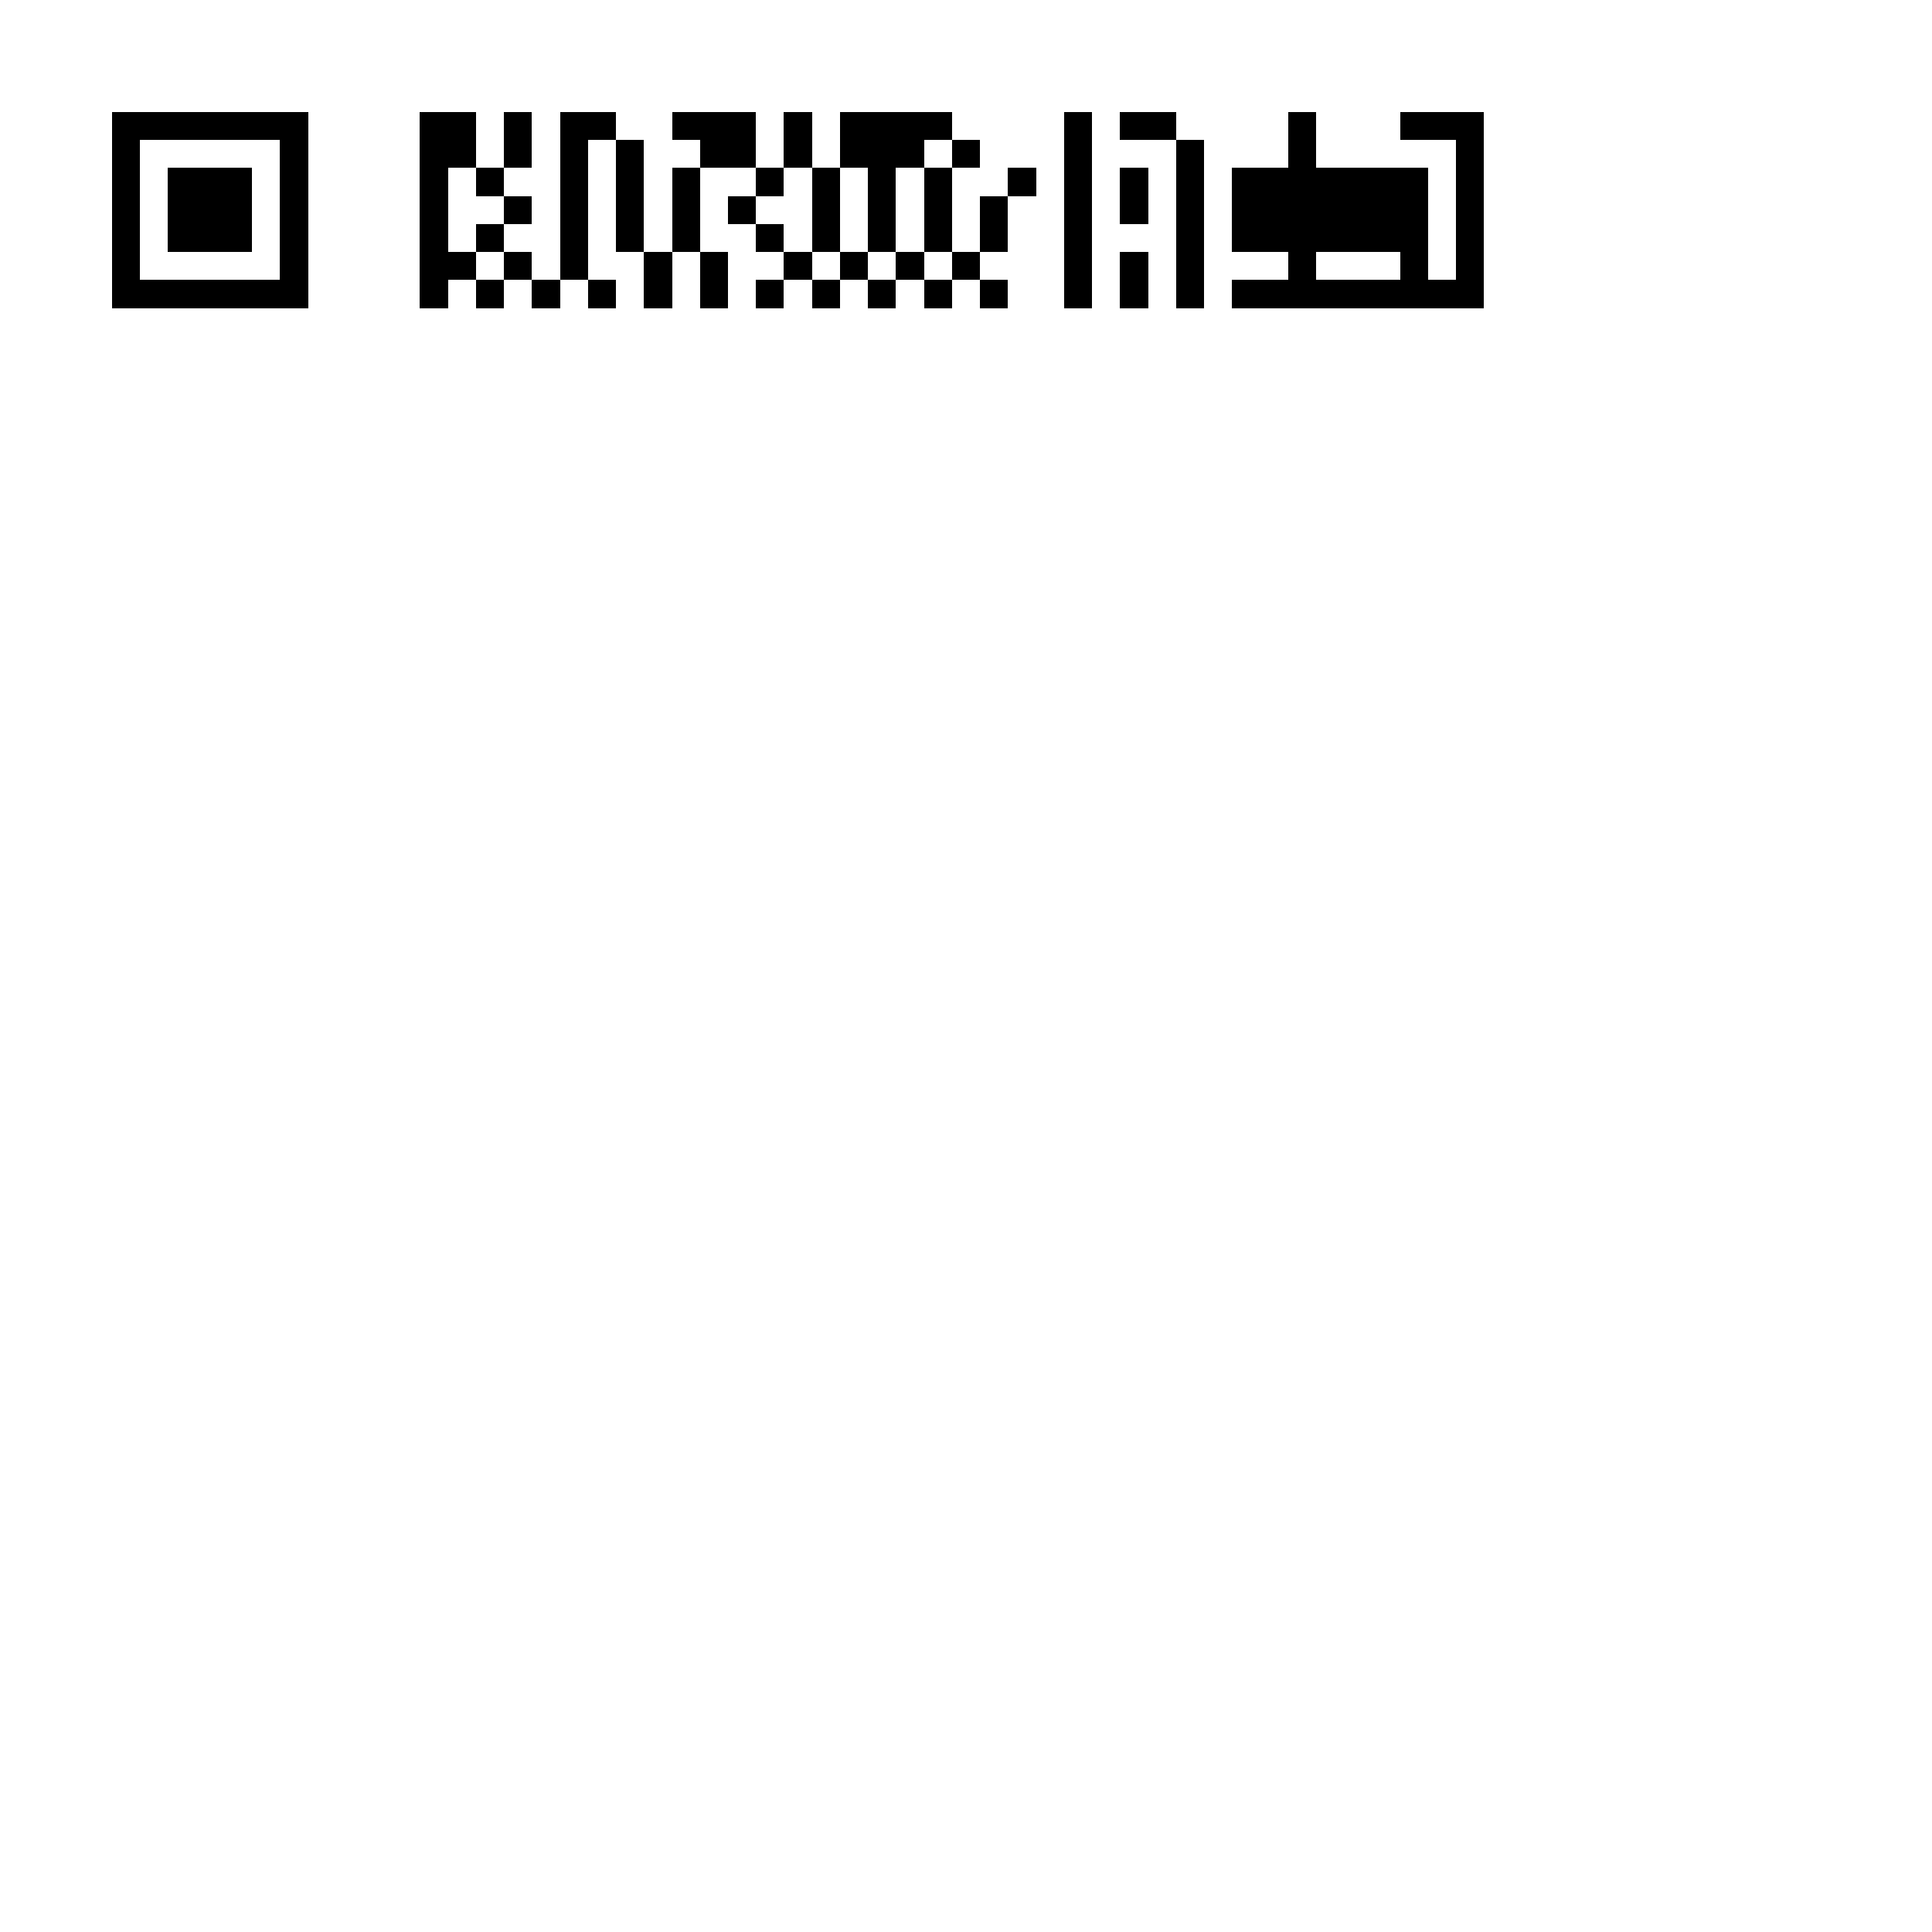
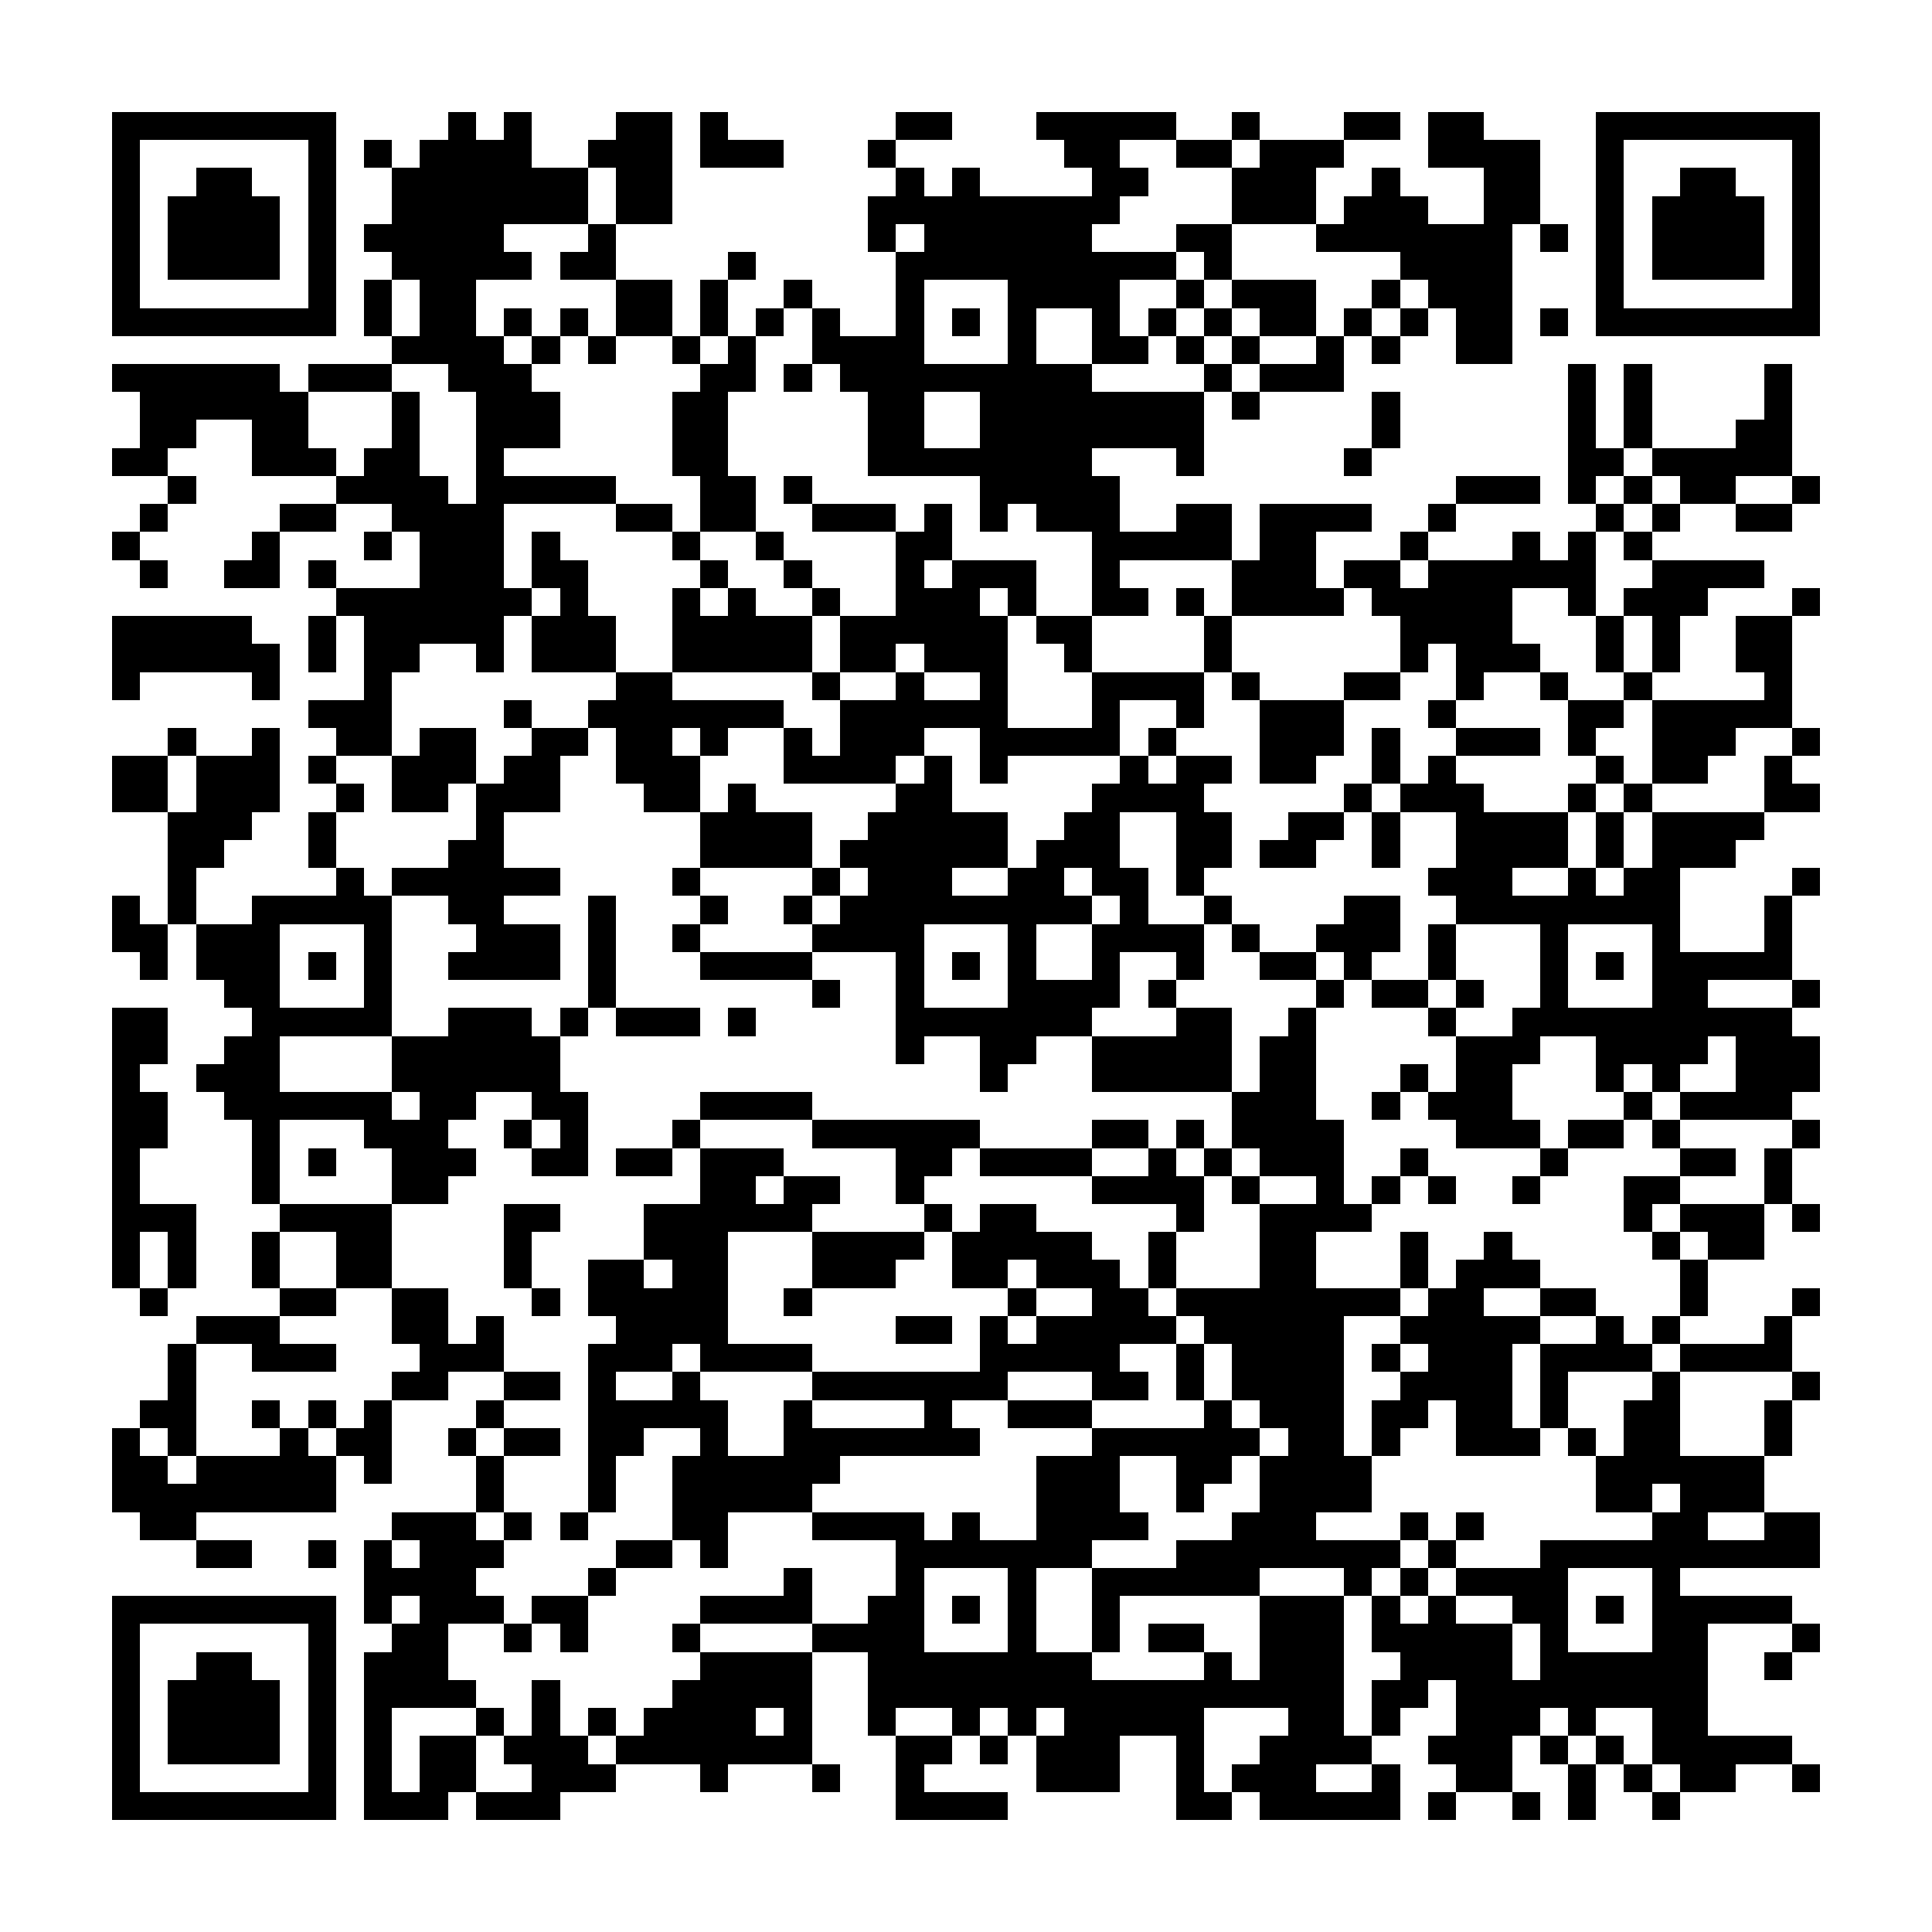
<svg xmlns="http://www.w3.org/2000/svg" width="69" height="69" viewBox="0 0 69 69" shape-rendering="crispEdges">
  <rect width="69" height="69" fill="#fff" />
-   <g fill="#000">
-     <path d="M4 4h1v1h-1z" />
-     <path d="M5 4h1v1h-1z" />
-     <path d="M6 4h1v1h-1z" />
-     <path d="M7 4h1v1h-1z" />
-     <path d="M8 4h1v1h-1z" />
-     <path d="M9 4h1v1h-1z" />
-     <path d="M10 4h1v1h-1z" />
-     <path d="M15 4h1v1h-1z" />
-     <path d="M16 4h1v1h-1z" />
-     <path d="M18 4h1v1h-1z" />
-     <path d="M20 4h1v1h-1z" />
-     <path d="M21 4h1v1h-1z" />
-     <path d="M24 4h1v1h-1z" />
-     <path d="M25 4h1v1h-1z" />
-     <path d="M26 4h1v1h-1z" />
-     <path d="M28 4h1v1h-1z" />
-     <path d="M30 4h1v1h-1z" />
-     <path d="M31 4h1v1h-1z" />
-     <path d="M32 4h1v1h-1z" />
-     <path d="M33 4h1v1h-1z" />
-     <path d="M38 4h1v1h-1z" />
-     <path d="M40 4h1v1h-1z" />
-     <path d="M41 4h1v1h-1z" />
-     <path d="M46 4h1v1h-1z" />
-     <path d="M50 4h1v1h-1z" />
-     <path d="M51 4h1v1h-1z" />
-     <path d="M52 4h1v1h-1z" />
-     <path d="M4 5h1v1h-1z" />
-     <path d="M10 5h1v1h-1z" />
-     <path d="M15 5h1v1h-1z" />
-     <path d="M16 5h1v1h-1z" />
-     <path d="M18 5h1v1h-1z" />
-     <path d="M20 5h1v1h-1z" />
-     <path d="M22 5h1v1h-1z" />
-     <path d="M25 5h1v1h-1z" />
-     <path d="M26 5h1v1h-1z" />
-     <path d="M28 5h1v1h-1z" />
-     <path d="M30 5h1v1h-1z" />
-     <path d="M31 5h1v1h-1z" />
-     <path d="M32 5h1v1h-1z" />
-     <path d="M34 5h1v1h-1z" />
-     <path d="M38 5h1v1h-1z" />
-     <path d="M42 5h1v1h-1z" />
-     <path d="M46 5h1v1h-1z" />
-     <path d="M52 5h1v1h-1z" />
-     <path d="M4 6h1v1h-1z" />
-     <path d="M6 6h3v3H6z" />
-     <path d="M10 6h1v1h-1z" />
-     <path d="M15 6h1v1h-1z" />
-     <path d="M17 6h1v1h-1z" />
-     <path d="M20 6h1v1h-1z" />
-     <path d="M22 6h1v1h-1z" />
-     <path d="M24 6h1v1h-1z" />
-     <path d="M27 6h1v1h-1z" />
-     <path d="M29 6h1v1h-1z" />
-     <path d="M31 6h1v1h-1z" />
-     <path d="M33 6h1v1h-1z" />
-     <path d="M36 6h1v1h-1z" />
-     <path d="M38 6h1v1h-1z" />
-     <path d="M40 6h1v1h-1z" />
-     <path d="M42 6h1v1h-1z" />
-     <path d="M44 6h7v3h-7z" />
-     <path d="M52 6h1v1h-1z" />
-     <path d="M4 7h1v1h-1z" />
-     <path d="M6 7h3v1H6z" />
-     <path d="M10 7h1v1h-1z" />
-     <path d="M15 7h1v1h-1z" />
-     <path d="M18 7h1v1h-1z" />
-     <path d="M20 7h1v1h-1z" />
-     <path d="M22 7h1v1h-1z" />
-     <path d="M24 7h1v1h-1z" />
-     <path d="M26 7h1v1h-1z" />
-     <path d="M29 7h1v1h-1z" />
-     <path d="M31 7h1v1h-1z" />
-     <path d="M33 7h1v1h-1z" />
-     <path d="M35 7h1v1h-1z" />
-     <path d="M38 7h1v1h-1z" />
-     <path d="M40 7h1v1h-1z" />
-     <path d="M42 7h1v1h-1z" />
-     <path d="M44 7h7v1h-7z" />
-     <path d="M52 7h1v1h-1z" />
-     <path d="M4 8h1v1h-1z" />
-     <path d="M6 8h3v1H6z" />
-     <path d="M10 8h1v1h-1z" />
-     <path d="M15 8h1v1h-1z" />
-     <path d="M17 8h1v1h-1z" />
-     <path d="M20 8h1v1h-1z" />
-     <path d="M22 8h1v1h-1z" />
-     <path d="M24 8h1v1h-1z" />
-     <path d="M27 8h1v1h-1z" />
-     <path d="M29 8h1v1h-1z" />
-     <path d="M31 8h1v1h-1z" />
-     <path d="M33 8h1v1h-1z" />
-     <path d="M35 8h1v1h-1z" />
-     <path d="M38 8h1v1h-1z" />
-     <path d="M42 8h1v1h-1z" />
-     <path d="M44 8h7v1h-7z" />
-     <path d="M52 8h1v1h-1z" />
-     <path d="M4 9h1v1h-1z" />
-     <path d="M10 9h1v1h-1z" />
-     <path d="M15 9h1v1h-1z" />
-     <path d="M16 9h1v1h-1z" />
-     <path d="M18 9h1v1h-1z" />
-     <path d="M20 9h1v1h-1z" />
-     <path d="M23 9h1v1h-1z" />
-     <path d="M25 9h1v1h-1z" />
-     <path d="M28 9h1v1h-1z" />
-     <path d="M30 9h1v1h-1z" />
-     <path d="M32 9h1v1h-1z" />
-     <path d="M34 9h1v1h-1z" />
-     <path d="M38 9h1v1h-1z" />
-     <path d="M40 9h1v1h-1z" />
-     <path d="M42 9h1v1h-1z" />
-     <path d="M46 9h1v1h-1z" />
-     <path d="M50 9h1v1h-1z" />
-     <path d="M52 9h1v1h-1z" />
-     <path d="M4 10h7v1h-7z" />
-     <path d="M15 10h1v1h-1z" />
-     <path d="M17 10h1v1h-1z" />
-     <path d="M19 10h1v1h-1z" />
-     <path d="M21 10h1v1h-1z" />
-     <path d="M23 10h1v1h-1z" />
-     <path d="M25 10h1v1h-1z" />
-     <path d="M27 10h1v1h-1z" />
-     <path d="M29 10h1v1h-1z" />
-     <path d="M31 10h1v1h-1z" />
-     <path d="M33 10h1v1h-1z" />
-     <path d="M35 10h1v1h-1z" />
-     <path d="M38 10h1v1h-1z" />
-     <path d="M40 10h1v1h-1z" />
-     <path d="M42 10h1v1h-1z" />
-     <path d="M44 10h9v1h-9z" />
-   </g>
+   <path fill="#000" d="M4,4h8v1H4zM16,4h1v1H16zM18,4h1v1H18zM22,4h2v1H22zM25,4h1v1H25zM32,4h2v1H32zM37,4h5v1H37zM44,4h1v1H44zM48,4h2v1H48zM51,4h2v1H51zM57,4h8v1H57zM4,5h1v1H4zM11,5h1v1H11zM13,5h1v1H13zM15,5h4v1H15zM21,5h3v1H21zM25,5h3v1H25zM31,5h1v1H31zM38,5h2v1H38zM42,5h2v1H42zM45,5h3v1H45zM51,5h4v1H51zM57,5h1v1H57zM64,5h1v1H64zM4,6h1v1H4zM7,6h2v1H7zM11,6h1v1H11zM14,6h7v1H14zM22,6h2v1H22zM32,6h1v1H32zM34,6h1v1H34zM39,6h2v1H39zM44,6h3v1H44zM49,6h1v1H49zM53,6h2v1H53zM57,6h1v1H57zM60,6h2v1H60zM64,6h1v1H64zM4,7h1v1H4zM6,7h4v1H6zM11,7h1v1H11zM14,7h7v1H14zM22,7h2v1H22zM31,7h9v1H31zM44,7h3v1H44zM48,7h3v1H48zM53,7h2v1H53zM57,7h1v1H57zM59,7h4v1H59zM64,7h1v1H64zM4,8h1v1H4zM6,8h4v1H6zM11,8h1v1H11zM13,8h5v1H13zM21,8h1v1H21zM31,8h1v1H31zM33,8h6v1H33zM42,8h2v1H42zM47,8h7v1H47zM55,8h1v1H55zM57,8h1v1H57zM59,8h4v1H59zM64,8h1v1H64zM4,9h1v1H4zM6,9h4v1H6zM11,9h1v1H11zM14,9h5v1H14zM20,9h2v1H20zM26,9h1v1H26zM32,9h10v1H32zM43,9h1v1H43zM50,9h4v1H50zM57,9h1v1H57zM59,9h4v1H59zM64,9h1v1H64zM4,10h1v1H4zM11,10h1v1H11zM13,10h1v1H13zM15,10h2v1H15zM22,10h2v1H22zM25,10h1v1H25zM28,10h1v1H28zM32,10h1v1H32zM36,10h4v1H36zM42,10h1v1H42zM44,10h3v1H44zM49,10h1v1H49zM51,10h3v1H51zM57,10h1v1H57zM64,10h1v1H64zM4,11h8v1H4zM13,11h1v1H13zM15,11h2v1H15zM18,11h1v1H18zM20,11h1v1H20zM22,11h2v1H22zM25,11h1v1H25zM27,11h1v1H27zM29,11h1v1H29zM32,11h1v1H32zM34,11h1v1H34zM36,11h1v1H36zM39,11h1v1H39zM41,11h1v1H41zM43,11h1v1H43zM45,11h2v1H45zM48,11h1v1H48zM50,11h1v1H50zM52,11h2v1H52zM55,11h1v1H55zM57,11h8v1H57zM14,12h4v1H14zM19,12h1v1H19zM21,12h1v1H21zM24,12h1v1H24zM26,12h1v1H26zM29,12h4v1H29zM36,12h1v1H36zM39,12h2v1H39zM42,12h1v1H42zM44,12h1v1H44zM47,12h1v1H47zM49,12h1v1H49zM52,12h2v1H52zM4,13h6v1H4zM11,13h3v1H11zM16,13h3v1H16zM25,13h2v1H25zM28,13h1v1H28zM30,13h9v1H30zM43,13h1v1H43zM45,13h3v1H45zM56,13h1v1H56zM58,13h1v1H58zM63,13h1v1H63zM5,14h6v1H5zM14,14h1v1H14zM17,14h3v1H17zM24,14h2v1H24zM31,14h2v1H31zM35,14h8v1H35zM44,14h1v1H44zM49,14h1v1H49zM56,14h1v1H56zM58,14h1v1H58zM63,14h1v1H63zM5,15h2v1H5zM9,15h2v1H9zM14,15h1v1H14zM17,15h3v1H17zM24,15h2v1H24zM31,15h2v1H31zM35,15h8v1H35zM49,15h1v1H49zM56,15h1v1H56zM58,15h1v1H58zM62,15h2v1H62zM4,16h2v1H4zM9,16h3v1H9zM13,16h2v1H13zM17,16h1v1H17zM24,16h2v1H24zM31,16h8v1H31zM42,16h1v1H42zM48,16h1v1H48zM56,16h2v1H56zM59,16h5v1H59zM6,17h1v1H6zM12,17h4v1H12zM17,17h5v1H17zM25,17h2v1H25zM28,17h1v1H28zM35,17h5v1H35zM52,17h3v1H52zM56,17h1v1H56zM58,17h1v1H58zM60,17h2v1H60zM64,17h1v1H64zM5,18h1v1H5zM10,18h2v1H10zM14,18h4v1H14zM22,18h2v1H22zM25,18h2v1H25zM29,18h3v1H29zM33,18h1v1H33zM35,18h1v1H35zM37,18h3v1H37zM42,18h2v1H42zM45,18h4v1H45zM51,18h1v1H51zM57,18h1v1H57zM59,18h1v1H59zM62,18h2v1H62zM4,19h1v1H4zM9,19h1v1H9zM13,19h1v1H13zM15,19h3v1H15zM19,19h1v1H19zM24,19h1v1H24zM27,19h1v1H27zM32,19h2v1H32zM39,19h5v1H39zM45,19h2v1H45zM50,19h1v1H50zM54,19h1v1H54zM56,19h1v1H56zM58,19h1v1H58zM5,20h1v1H5zM8,20h2v1H8zM11,20h1v1H11zM15,20h3v1H15zM19,20h2v1H19zM25,20h1v1H25zM28,20h1v1H28zM32,20h1v1H32zM34,20h3v1H34zM39,20h1v1H39zM44,20h3v1H44zM48,20h2v1H48zM51,20h6v1H51zM59,20h4v1H59zM12,21h7v1H12zM20,21h1v1H20zM24,21h1v1H24zM26,21h1v1H26zM29,21h1v1H29zM32,21h3v1H32zM36,21h1v1H36zM39,21h2v1H39zM42,21h1v1H42zM44,21h4v1H44zM49,21h5v1H49zM56,21h1v1H56zM58,21h3v1H58zM64,21h1v1H64zM4,22h5v1H4zM11,22h1v1H11zM13,22h5v1H13zM19,22h3v1H19zM24,22h5v1H24zM30,22h6v1H30zM37,22h2v1H37zM43,22h1v1H43zM50,22h4v1H50zM57,22h1v1H57zM59,22h1v1H59zM62,22h2v1H62zM4,23h6v1H4zM11,23h1v1H11zM13,23h2v1H13zM17,23h1v1H17zM19,23h3v1H19zM24,23h5v1H24zM30,23h2v1H30zM33,23h3v1H33zM38,23h1v1H38zM43,23h1v1H43zM50,23h1v1H50zM52,23h3v1H52zM57,23h1v1H57zM59,23h1v1H59zM62,23h2v1H62zM4,24h1v1H4zM9,24h1v1H9zM13,24h1v1H13zM22,24h2v1H22zM29,24h1v1H29zM32,24h1v1H32zM35,24h1v1H35zM39,24h4v1H39zM44,24h1v1H44zM48,24h2v1H48zM52,24h1v1H52zM55,24h1v1H55zM58,24h1v1H58zM63,24h1v1H63zM11,25h3v1H11zM18,25h1v1H18zM21,25h7v1H21zM30,25h6v1H30zM39,25h1v1H39zM42,25h1v1H42zM45,25h3v1H45zM51,25h1v1H51zM56,25h2v1H56zM59,25h5v1H59zM6,26h1v1H6zM9,26h1v1H9zM12,26h2v1H12zM15,26h2v1H15zM19,26h2v1H19zM22,26h2v1H22zM25,26h1v1H25zM28,26h1v1H28zM30,26h3v1H30zM35,26h5v1H35zM41,26h1v1H41zM45,26h3v1H45zM49,26h1v1H49zM52,26h3v1H52zM56,26h1v1H56zM59,26h3v1H59zM64,26h1v1H64zM4,27h2v1H4zM7,27h3v1H7zM11,27h1v1H11zM14,27h3v1H14zM18,27h2v1H18zM22,27h3v1H22zM28,27h4v1H28zM33,27h1v1H33zM35,27h1v1H35zM40,27h1v1H40zM42,27h2v1H42zM45,27h2v1H45zM49,27h1v1H49zM51,27h1v1H51zM57,27h1v1H57zM59,27h2v1H59zM63,27h1v1H63zM4,28h2v1H4zM7,28h3v1H7zM12,28h1v1H12zM14,28h2v1H14zM17,28h3v1H17zM23,28h2v1H23zM26,28h1v1H26zM32,28h2v1H32zM39,28h4v1H39zM48,28h1v1H48zM50,28h3v1H50zM56,28h1v1H56zM58,28h1v1H58zM63,28h2v1H63zM6,29h3v1H6zM11,29h1v1H11zM17,29h1v1H17zM25,29h4v1H25zM31,29h5v1H31zM38,29h2v1H38zM42,29h2v1H42zM46,29h2v1H46zM49,29h1v1H49zM52,29h4v1H52zM57,29h1v1H57zM59,29h4v1H59zM6,30h2v1H6zM11,30h1v1H11zM16,30h2v1H16zM25,30h4v1H25zM30,30h6v1H30zM37,30h3v1H37zM42,30h2v1H42zM45,30h2v1H45zM49,30h1v1H49zM52,30h4v1H52zM57,30h1v1H57zM59,30h3v1H59zM6,31h1v1H6zM12,31h1v1H12zM14,31h6v1H14zM24,31h1v1H24zM29,31h1v1H29zM31,31h3v1H31zM36,31h2v1H36zM39,31h2v1H39zM42,31h1v1H42zM51,31h3v1H51zM56,31h1v1H56zM58,31h2v1H58zM64,31h1v1H64zM4,32h1v1H4zM6,32h1v1H6zM9,32h5v1H9zM16,32h2v1H16zM21,32h1v1H21zM25,32h1v1H25zM28,32h1v1H28zM30,32h9v1H30zM40,32h1v1H40zM43,32h1v1H43zM48,32h2v1H48zM52,32h8v1H52zM63,32h1v1H63zM4,33h2v1H4zM7,33h3v1H7zM13,33h1v1H13zM17,33h3v1H17zM21,33h1v1H21zM24,33h1v1H24zM29,33h4v1H29zM36,33h1v1H36zM39,33h4v1H39zM44,33h1v1H44zM47,33h3v1H47zM51,33h1v1H51zM55,33h1v1H55zM59,33h1v1H59zM63,33h1v1H63zM5,34h1v1H5zM7,34h3v1H7zM11,34h1v1H11zM13,34h1v1H13zM16,34h4v1H16zM21,34h1v1H21zM25,34h4v1H25zM32,34h1v1H32zM34,34h1v1H34zM36,34h1v1H36zM39,34h1v1H39zM42,34h1v1H42zM45,34h2v1H45zM48,34h1v1H48zM51,34h1v1H51zM55,34h1v1H55zM57,34h1v1H57zM59,34h5v1H59zM8,35h2v1H8zM13,35h1v1H13zM21,35h1v1H21zM29,35h1v1H29zM32,35h1v1H32zM36,35h4v1H36zM41,35h1v1H41zM47,35h1v1H47zM49,35h2v1H49zM52,35h1v1H52zM55,35h1v1H55zM59,35h2v1H59zM64,35h1v1H64zM4,36h2v1H4zM9,36h5v1H9zM16,36h3v1H16zM20,36h1v1H20zM22,36h3v1H22zM26,36h1v1H26zM32,36h7v1H32zM42,36h2v1H42zM46,36h1v1H46zM51,36h1v1H51zM54,36h10v1H54zM4,37h2v1H4zM8,37h2v1H8zM14,37h6v1H14zM32,37h1v1H32zM35,37h2v1H35zM39,37h5v1H39zM45,37h2v1H45zM52,37h3v1H52zM57,37h4v1H57zM62,37h3v1H62zM4,38h1v1H4zM7,38h3v1H7zM14,38h6v1H14zM35,38h1v1H35zM39,38h5v1H39zM45,38h2v1H45zM50,38h1v1H50zM52,38h2v1H52zM57,38h1v1H57zM59,38h1v1H59zM62,38h3v1H62zM4,39h2v1H4zM8,39h6v1H8zM15,39h2v1H15zM19,39h2v1H19zM25,39h4v1H25zM44,39h3v1H44zM49,39h1v1H49zM51,39h3v1H51zM58,39h1v1H58zM60,39h4v1H60zM4,40h2v1H4zM9,40h1v1H9zM13,40h3v1H13zM18,40h1v1H18zM20,40h1v1H20zM24,40h1v1H24zM29,40h6v1H29zM39,40h2v1H39zM42,40h1v1H42zM44,40h4v1H44zM52,40h3v1H52zM56,40h2v1H56zM59,40h1v1H59zM64,40h1v1H64zM4,41h1v1H4zM9,41h1v1H9zM11,41h1v1H11zM14,41h3v1H14zM19,41h2v1H19zM22,41h2v1H22zM25,41h3v1H25zM32,41h2v1H32zM35,41h4v1H35zM41,41h1v1H41zM43,41h1v1H43zM45,41h3v1H45zM50,41h1v1H50zM55,41h1v1H55zM60,41h2v1H60zM63,41h1v1H63zM4,42h1v1H4zM9,42h1v1H9zM14,42h2v1H14zM25,42h2v1H25zM28,42h2v1H28zM32,42h1v1H32zM39,42h4v1H39zM44,42h1v1H44zM47,42h1v1H47zM49,42h1v1H49zM51,42h1v1H51zM54,42h1v1H54zM58,42h2v1H58zM63,42h1v1H63zM4,43h3v1H4zM10,43h4v1H10zM18,43h2v1H18zM23,43h6v1H23zM33,43h1v1H33zM35,43h2v1H35zM42,43h1v1H42zM45,43h4v1H45zM58,43h1v1H58zM60,43h3v1H60zM64,43h1v1H64zM4,44h1v1H4zM6,44h1v1H6zM9,44h1v1H9zM12,44h2v1H12zM18,44h1v1H18zM23,44h3v1H23zM29,44h4v1H29zM34,44h5v1H34zM41,44h1v1H41zM45,44h2v1H45zM50,44h1v1H50zM53,44h1v1H53zM59,44h1v1H59zM61,44h2v1H61zM4,45h1v1H4zM6,45h1v1H6zM9,45h1v1H9zM12,45h2v1H12zM18,45h1v1H18zM21,45h2v1H21zM24,45h2v1H24zM29,45h3v1H29zM34,45h2v1H34zM37,45h3v1H37zM41,45h1v1H41zM45,45h2v1H45zM50,45h1v1H50zM52,45h3v1H52zM60,45h1v1H60zM5,46h1v1H5zM10,46h2v1H10zM14,46h2v1H14zM19,46h1v1H19zM21,46h5v1H21zM28,46h1v1H28zM36,46h1v1H36zM39,46h2v1H39zM42,46h8v1H42zM51,46h2v1H51zM55,46h2v1H55zM60,46h1v1H60zM64,46h1v1H64zM7,47h3v1H7zM14,47h2v1H14zM17,47h1v1H17zM22,47h4v1H22zM32,47h2v1H32zM35,47h1v1H35zM37,47h5v1H37zM43,47h5v1H43zM50,47h5v1H50zM57,47h1v1H57zM59,47h1v1H59zM63,47h1v1H63zM6,48h1v1H6zM9,48h3v1H9zM15,48h3v1H15zM21,48h3v1H21zM25,48h4v1H25zM35,48h5v1H35zM42,48h1v1H42zM44,48h4v1H44zM49,48h1v1H49zM51,48h3v1H51zM55,48h4v1H55zM60,48h4v1H60zM6,49h1v1H6zM14,49h2v1H14zM18,49h2v1H18zM21,49h1v1H21zM24,49h1v1H24zM29,49h7v1H29zM39,49h2v1H39zM42,49h1v1H42zM44,49h4v1H44zM50,49h4v1H50zM55,49h1v1H55zM59,49h1v1H59zM64,49h1v1H64zM5,50h2v1H5zM9,50h1v1H9zM11,50h1v1H11zM13,50h1v1H13zM17,50h1v1H17zM21,50h5v1H21zM28,50h1v1H28zM33,50h1v1H33zM36,50h3v1H36zM43,50h1v1H43zM45,50h3v1H45zM49,50h2v1H49zM52,50h2v1H52zM55,50h1v1H55zM58,50h2v1H58zM63,50h1v1H63zM4,51h1v1H4zM6,51h1v1H6zM10,51h1v1H10zM12,51h2v1H12zM16,51h1v1H16zM18,51h2v1H18zM21,51h2v1H21zM25,51h1v1H25zM28,51h7v1H28zM39,51h6v1H39zM46,51h2v1H46zM49,51h1v1H49zM52,51h3v1H52zM56,51h1v1H56zM58,51h2v1H58zM63,51h1v1H63zM4,52h2v1H4zM7,52h5v1H7zM13,52h1v1H13zM17,52h1v1H17zM21,52h1v1H21zM24,52h6v1H24zM37,52h3v1H37zM42,52h2v1H42zM45,52h4v1H45zM57,52h6v1H57zM4,53h8v1H4zM17,53h1v1H17zM21,53h1v1H21zM24,53h5v1H24zM37,53h3v1H37zM42,53h1v1H42zM45,53h4v1H45zM57,53h2v1H57zM60,53h3v1H60zM5,54h2v1H5zM14,54h3v1H14zM18,54h1v1H18zM20,54h1v1H20zM24,54h2v1H24zM29,54h4v1H29zM34,54h1v1H34zM37,54h4v1H37zM44,54h3v1H44zM50,54h1v1H50zM52,54h1v1H52zM59,54h2v1H59zM63,54h2v1H63zM7,55h2v1H7zM11,55h1v1H11zM13,55h1v1H13zM15,55h3v1H15zM22,55h2v1H22zM25,55h1v1H25zM32,55h7v1H32zM42,55h8v1H42zM51,55h1v1H51zM55,55h10v1H55zM13,56h4v1H13zM21,56h1v1H21zM28,56h1v1H28zM32,56h1v1H32zM36,56h1v1H36zM39,56h6v1H39zM48,56h1v1H48zM50,56h1v1H50zM52,56h4v1H52zM59,56h1v1H59zM4,57h8v1H4zM13,57h1v1H13zM15,57h3v1H15zM19,57h2v1H19zM25,57h4v1H25zM31,57h2v1H31zM34,57h1v1H34zM36,57h1v1H36zM39,57h1v1H39zM45,57h3v1H45zM49,57h1v1H49zM51,57h1v1H51zM54,57h2v1H54zM57,57h1v1H57zM59,57h5v1H59zM4,58h1v1H4zM11,58h1v1H11zM14,58h2v1H14zM18,58h1v1H18zM20,58h1v1H20zM24,58h1v1H24zM29,58h4v1H29zM36,58h1v1H36zM39,58h1v1H39zM41,58h2v1H41zM45,58h3v1H45zM49,58h5v1H49zM55,58h1v1H55zM59,58h2v1H59zM64,58h1v1H64zM4,59h1v1H4zM7,59h2v1H7zM11,59h1v1H11zM13,59h3v1H13zM25,59h4v1H25zM31,59h8v1H31zM43,59h1v1H43zM45,59h3v1H45zM50,59h4v1H50zM55,59h6v1H55zM63,59h1v1H63zM4,60h1v1H4zM6,60h4v1H6zM11,60h1v1H11zM13,60h4v1H13zM19,60h1v1H19zM24,60h5v1H24zM31,60h17v1H31zM49,60h2v1H49zM52,60h9v1H52zM4,61h1v1H4zM6,61h4v1H6zM11,61h1v1H11zM13,61h1v1H13zM17,61h1v1H17zM19,61h1v1H19zM21,61h1v1H21zM23,61h4v1H23zM28,61h1v1H28zM31,61h1v1H31zM34,61h1v1H34zM36,61h1v1H36zM38,61h5v1H38zM46,61h2v1H46zM49,61h1v1H49zM52,61h3v1H52zM56,61h1v1H56zM59,61h2v1H59zM4,62h1v1H4zM6,62h4v1H6zM11,62h1v1H11zM13,62h1v1H13zM15,62h2v1H15zM18,62h3v1H18zM22,62h7v1H22zM32,62h2v1H32zM35,62h1v1H35zM37,62h3v1H37zM42,62h1v1H42zM45,62h4v1H45zM51,62h3v1H51zM55,62h1v1H55zM57,62h1v1H57zM59,62h5v1H59zM4,63h1v1H4zM11,63h1v1H11zM13,63h1v1H13zM15,63h2v1H15zM19,63h3v1H19zM25,63h1v1H25zM29,63h1v1H29zM32,63h1v1H32zM37,63h3v1H37zM42,63h1v1H42zM44,63h3v1H44zM49,63h1v1H49zM52,63h2v1H52zM56,63h1v1H56zM58,63h1v1H58zM60,63h2v1H60zM64,63h1v1H64zM4,64h8v1H4zM13,64h3v1H13zM17,64h3v1H17zM32,64h4v1H32zM42,64h2v1H42zM45,64h5v1H45zM51,64h1v1H51zM54,64h1v1H54zM56,64h1v1H56zM59,64h1v1H59z" />
</svg>
